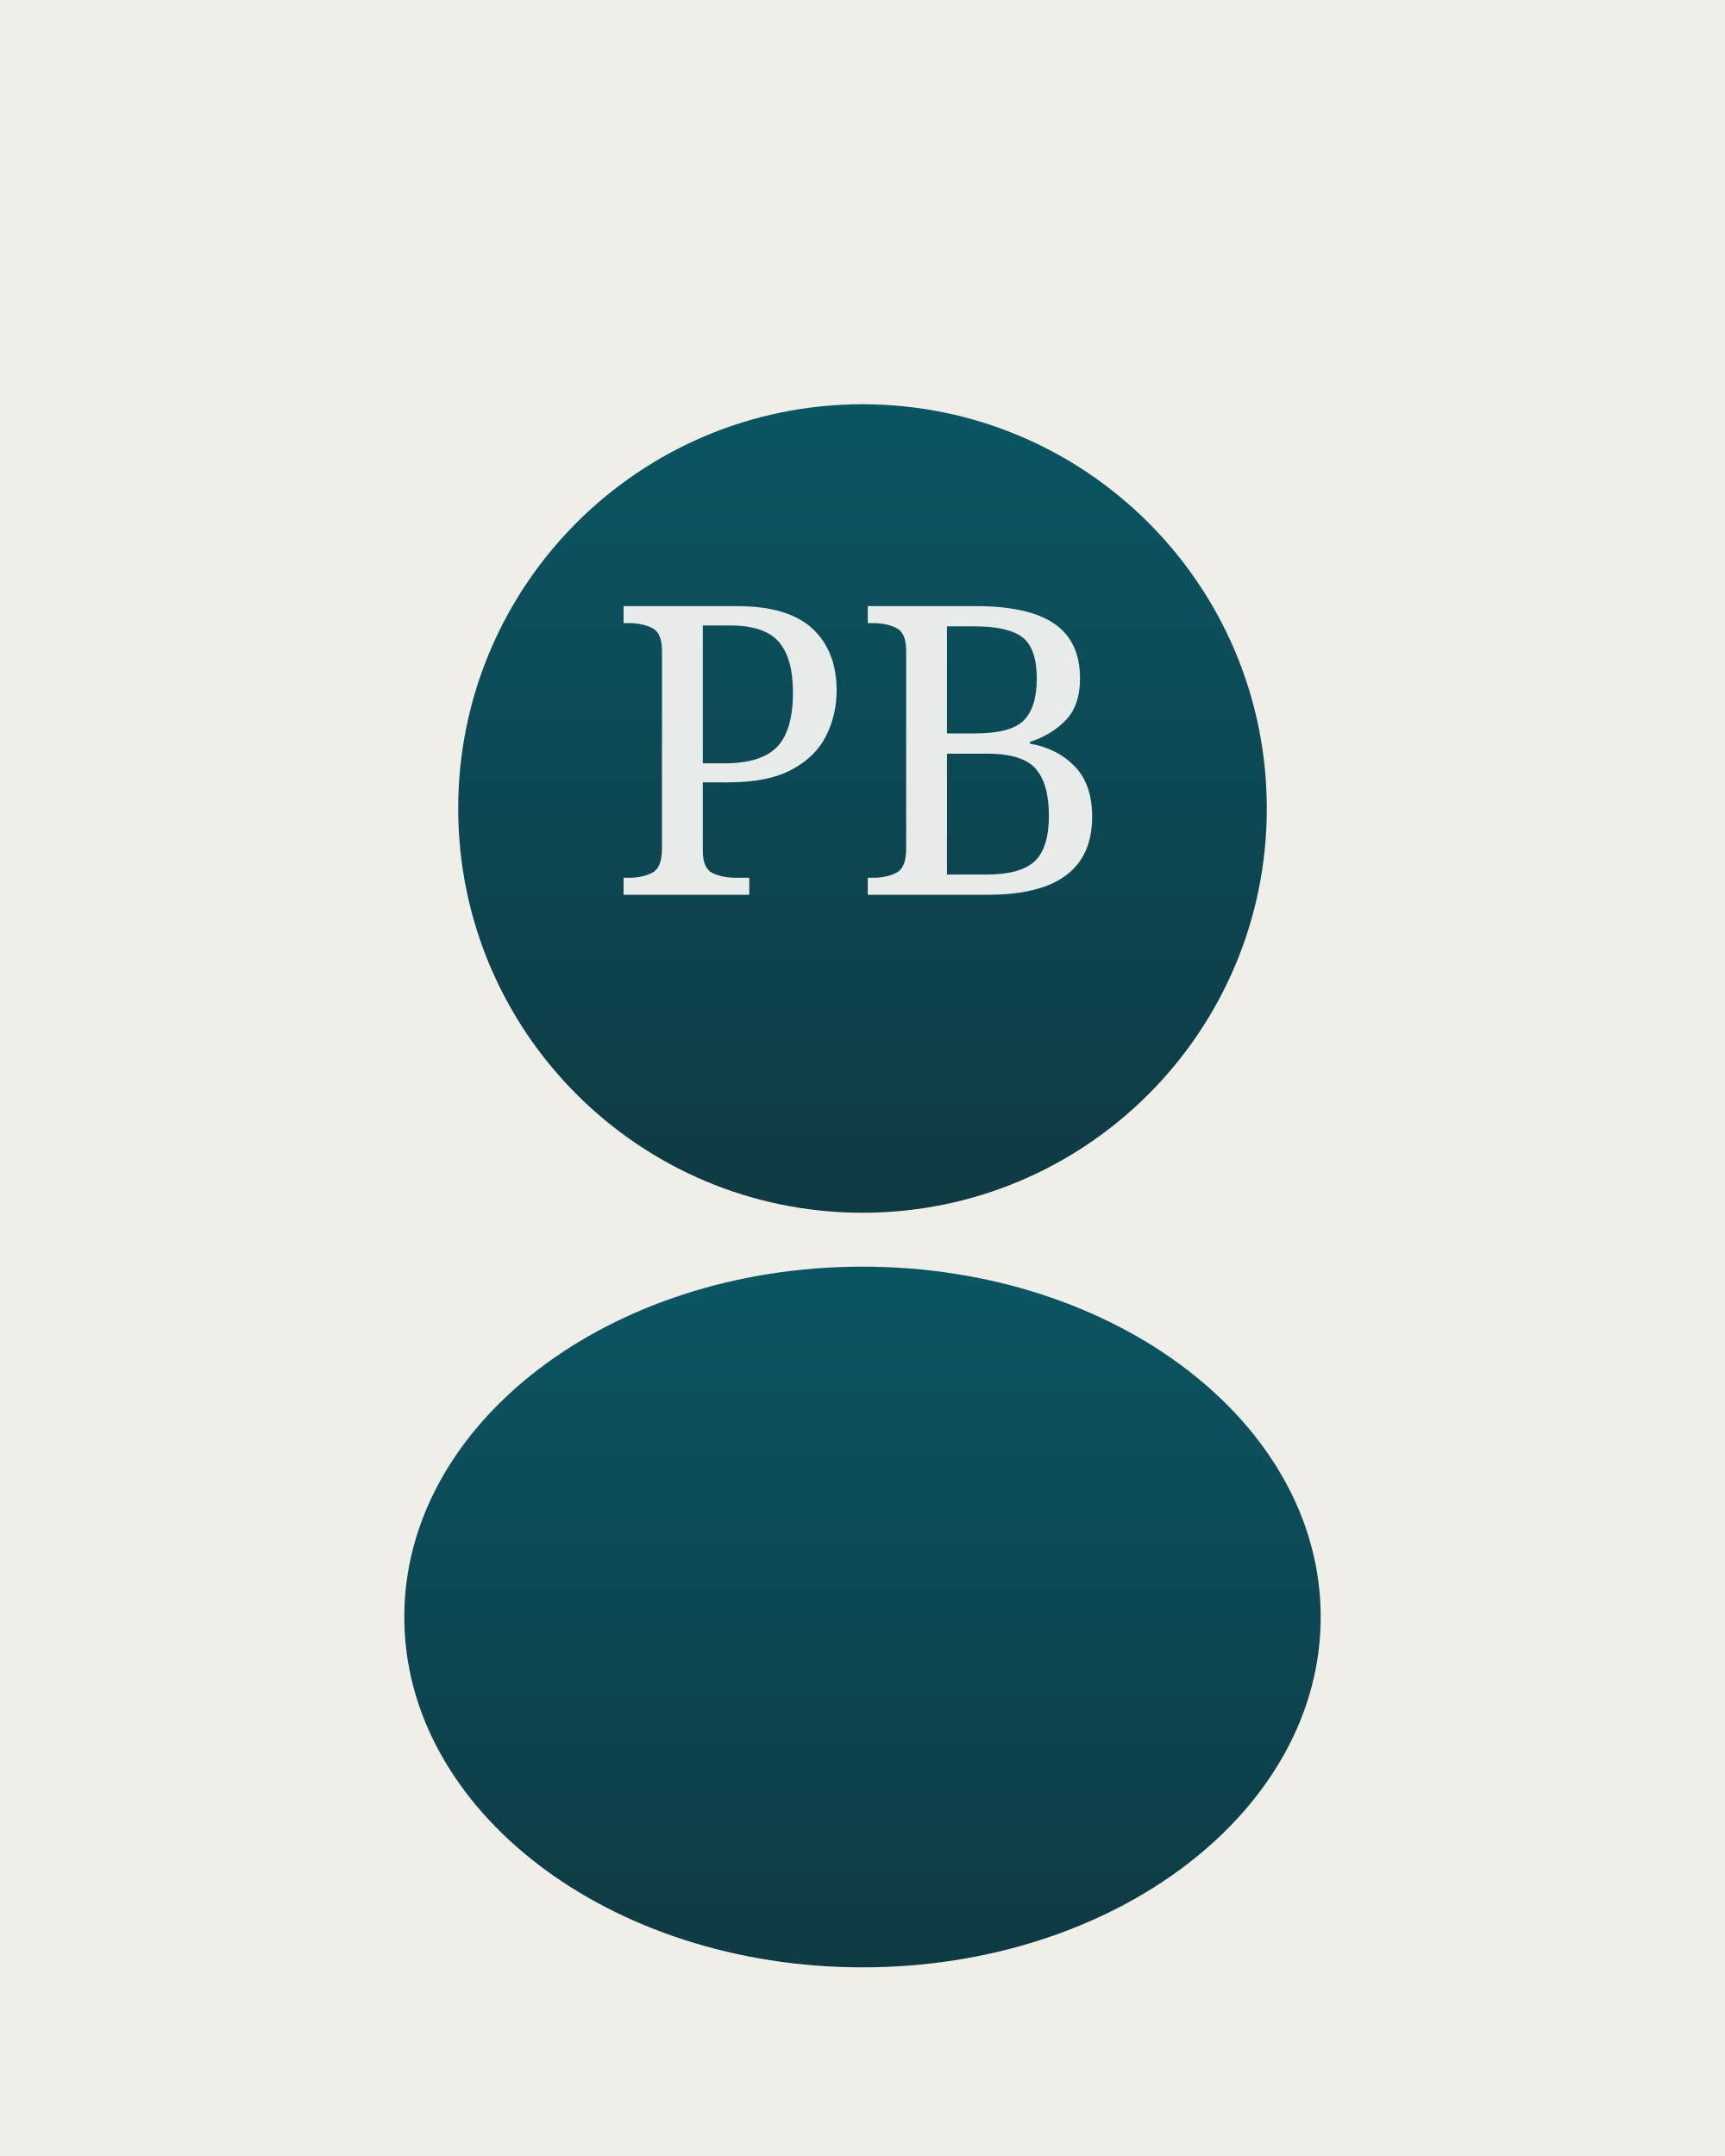
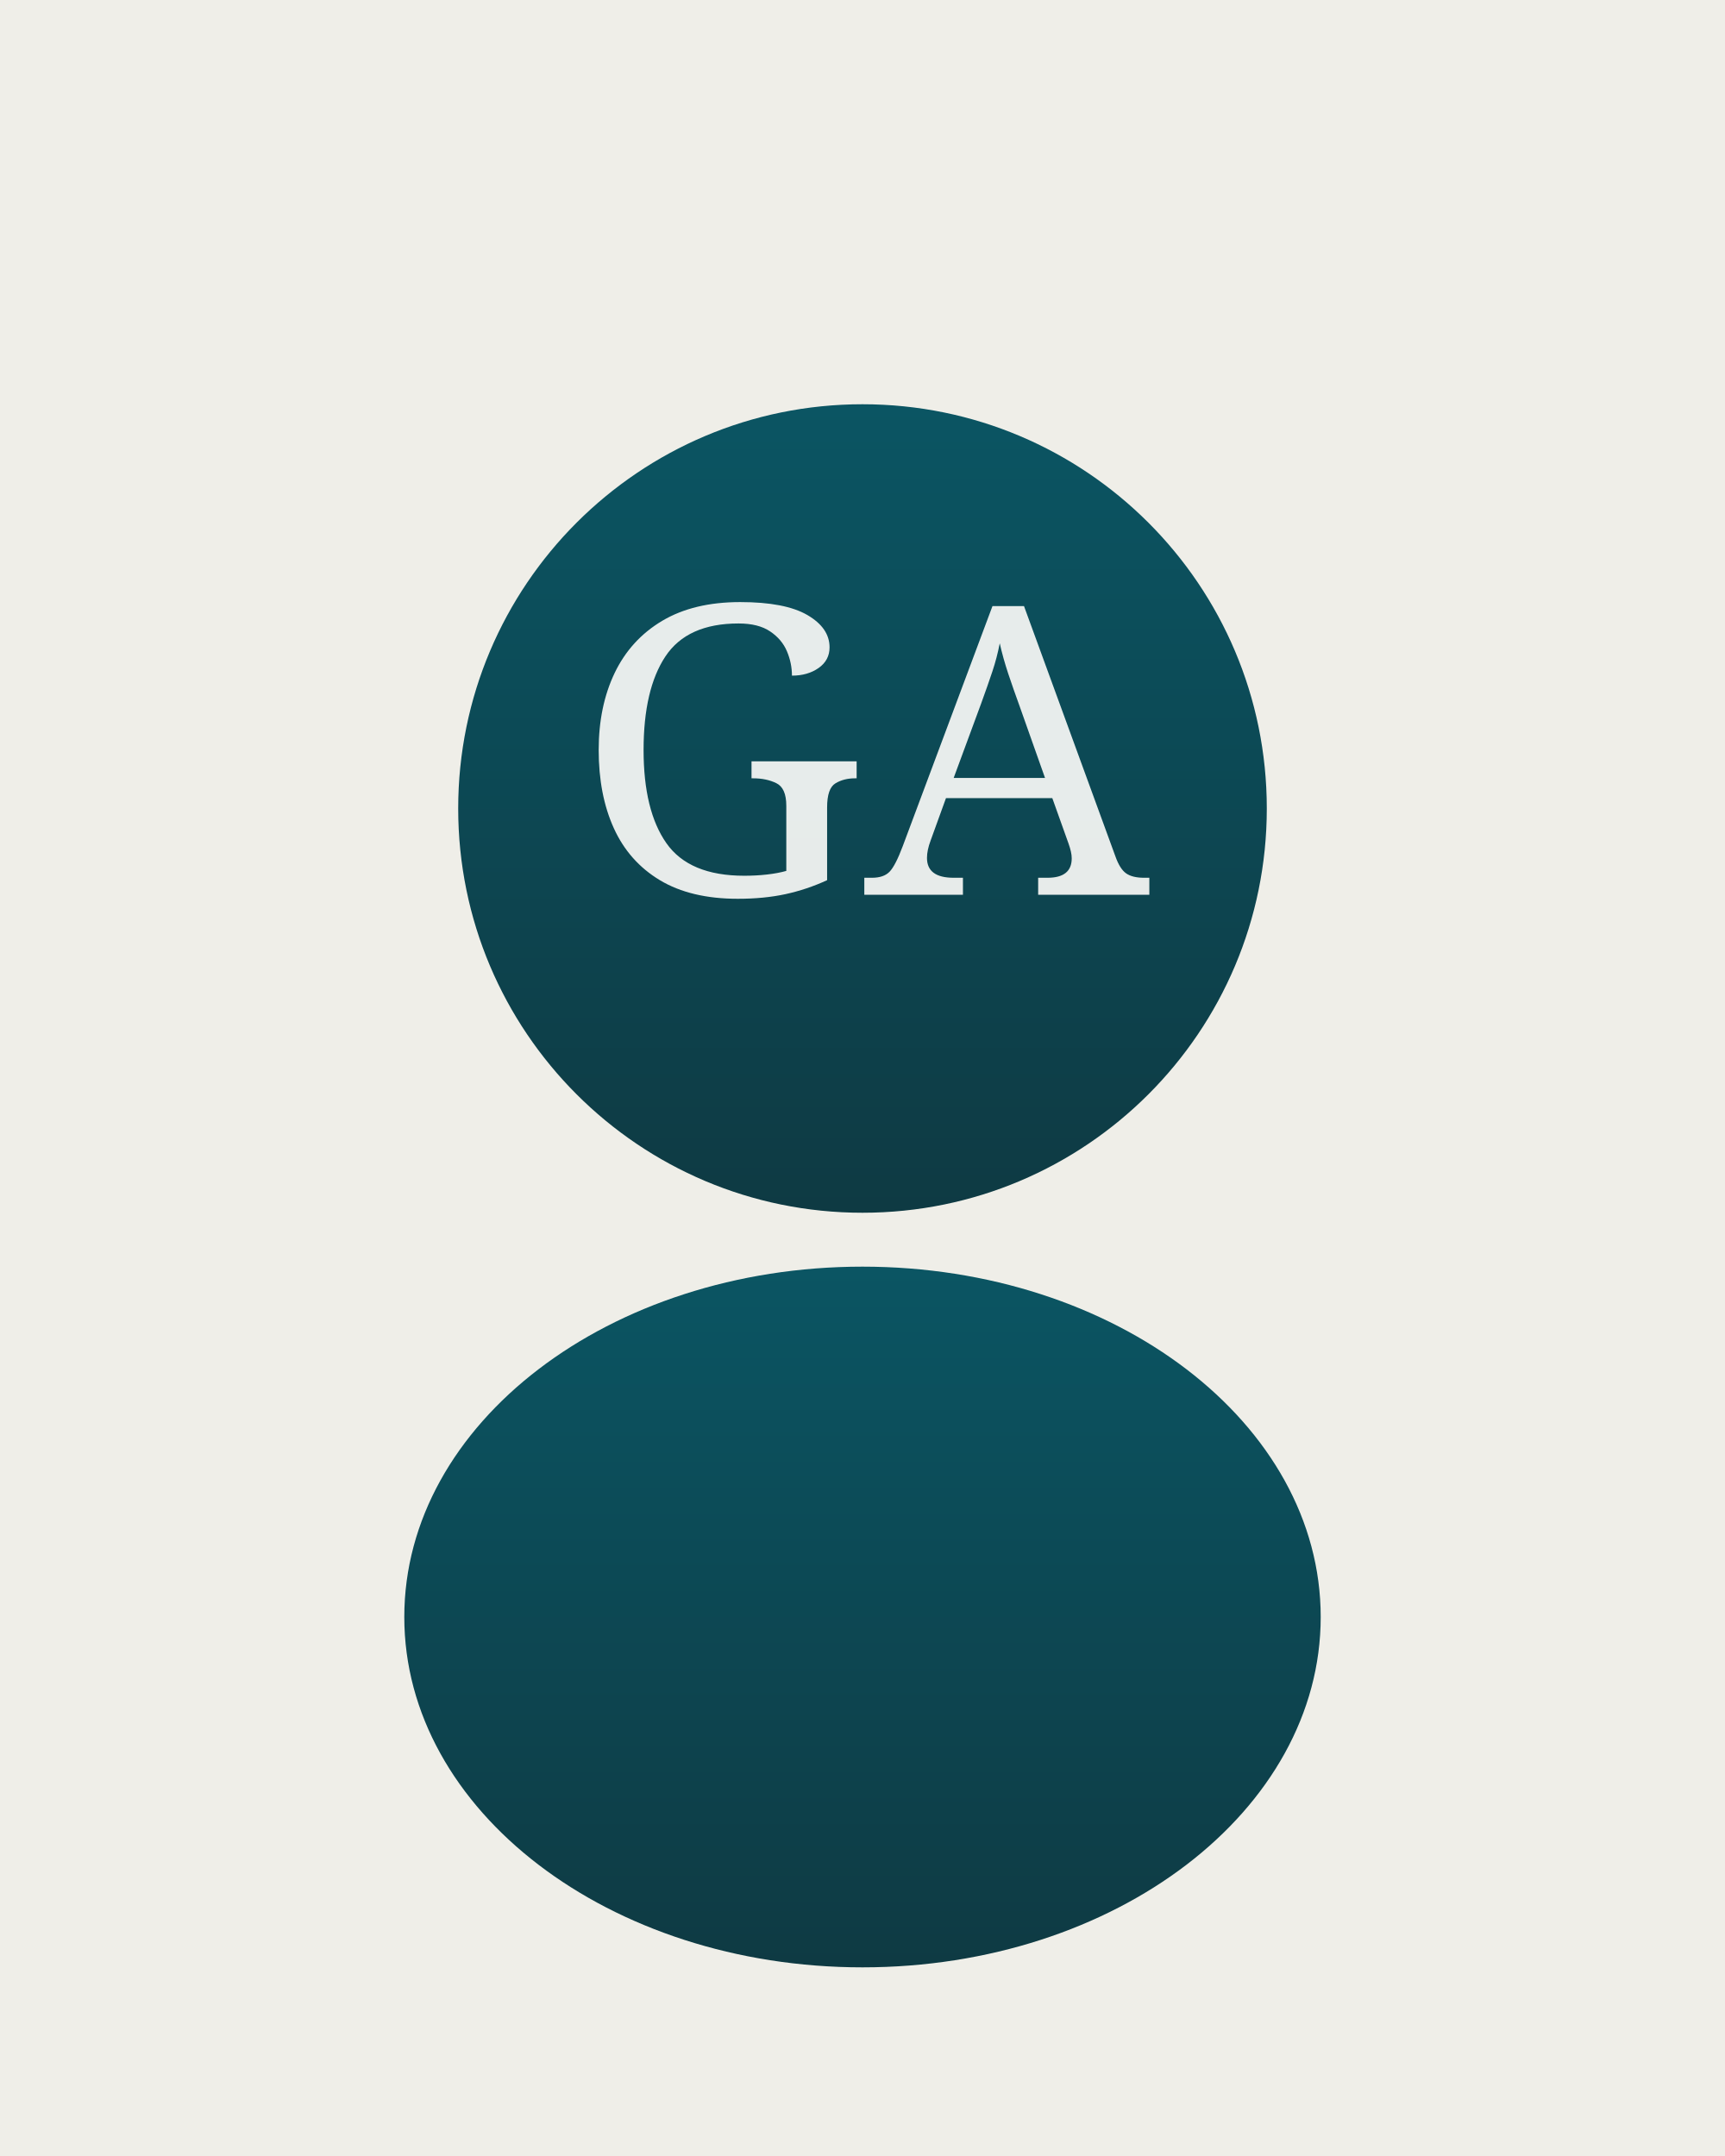
- <svg xmlns="http://www.w3.org/2000/svg" width="640" height="800" viewBox="0 0 640 800" role="img">
-   <defs>
+ <svg xmlns="http://www.w3.org/2000/svg" width="640" height="800" viewBox="0 0 640 800" role="img" version="1.1" id="svg3">
+   <defs id="defs2">
    <linearGradient id="pg" x1="0" y1="0" x2="0" y2="1">
-       <stop offset="0" stop-color="#0B5563" />
-       <stop offset="1" stop-color="#0E3A43" />
+       <stop offset="0" stop-color="#0B5563" id="stop1" />
+       <stop offset="1" stop-color="#0E3A43" id="stop2" />
    </linearGradient>
  </defs>
-   <rect width="640" height="800" fill="#EFEEE8" />
-   <circle cx="320" cy="300" r="150" fill="url(#pg)" />
-   <rect x="150" y="470" width="340" height="260" rx="170" fill="url(#pg)" />
-   <text x="320" y="332" font-family="Georgia, serif" font-size="150" fill="#FAFAF7" text-anchor="middle" opacity="0.92">PB</text>
+   <rect width="640" height="800" fill="#EFEEE8" id="rect2" />
+   <circle cx="320" cy="300" r="150" fill="url(#pg)" id="circle2" />
+   <rect x="150" y="470" width="340" height="260" rx="170" fill="url(#pg)" id="rect3" />
+   <text x="320" y="332" font-family="Georgia, serif" font-size="150" fill="#FAFAF7" text-anchor="middle" opacity="0.92" id="text3" style="-inkscape-font-specification:'Georgia, serif, Normal';font-family:Georgia, serif;font-weight:normal;font-style:normal;font-stretch:normal;font-variant:normal;font-size:150px;font-variant-ligatures:normal;font-variant-caps:normal;font-variant-numeric:normal;font-variant-east-asian:normal;text-anchor:middle;opacity:0.92;fill:#fafaf7">
+     <tspan id="tspan3">GA</tspan>
+   </text>
</svg>
